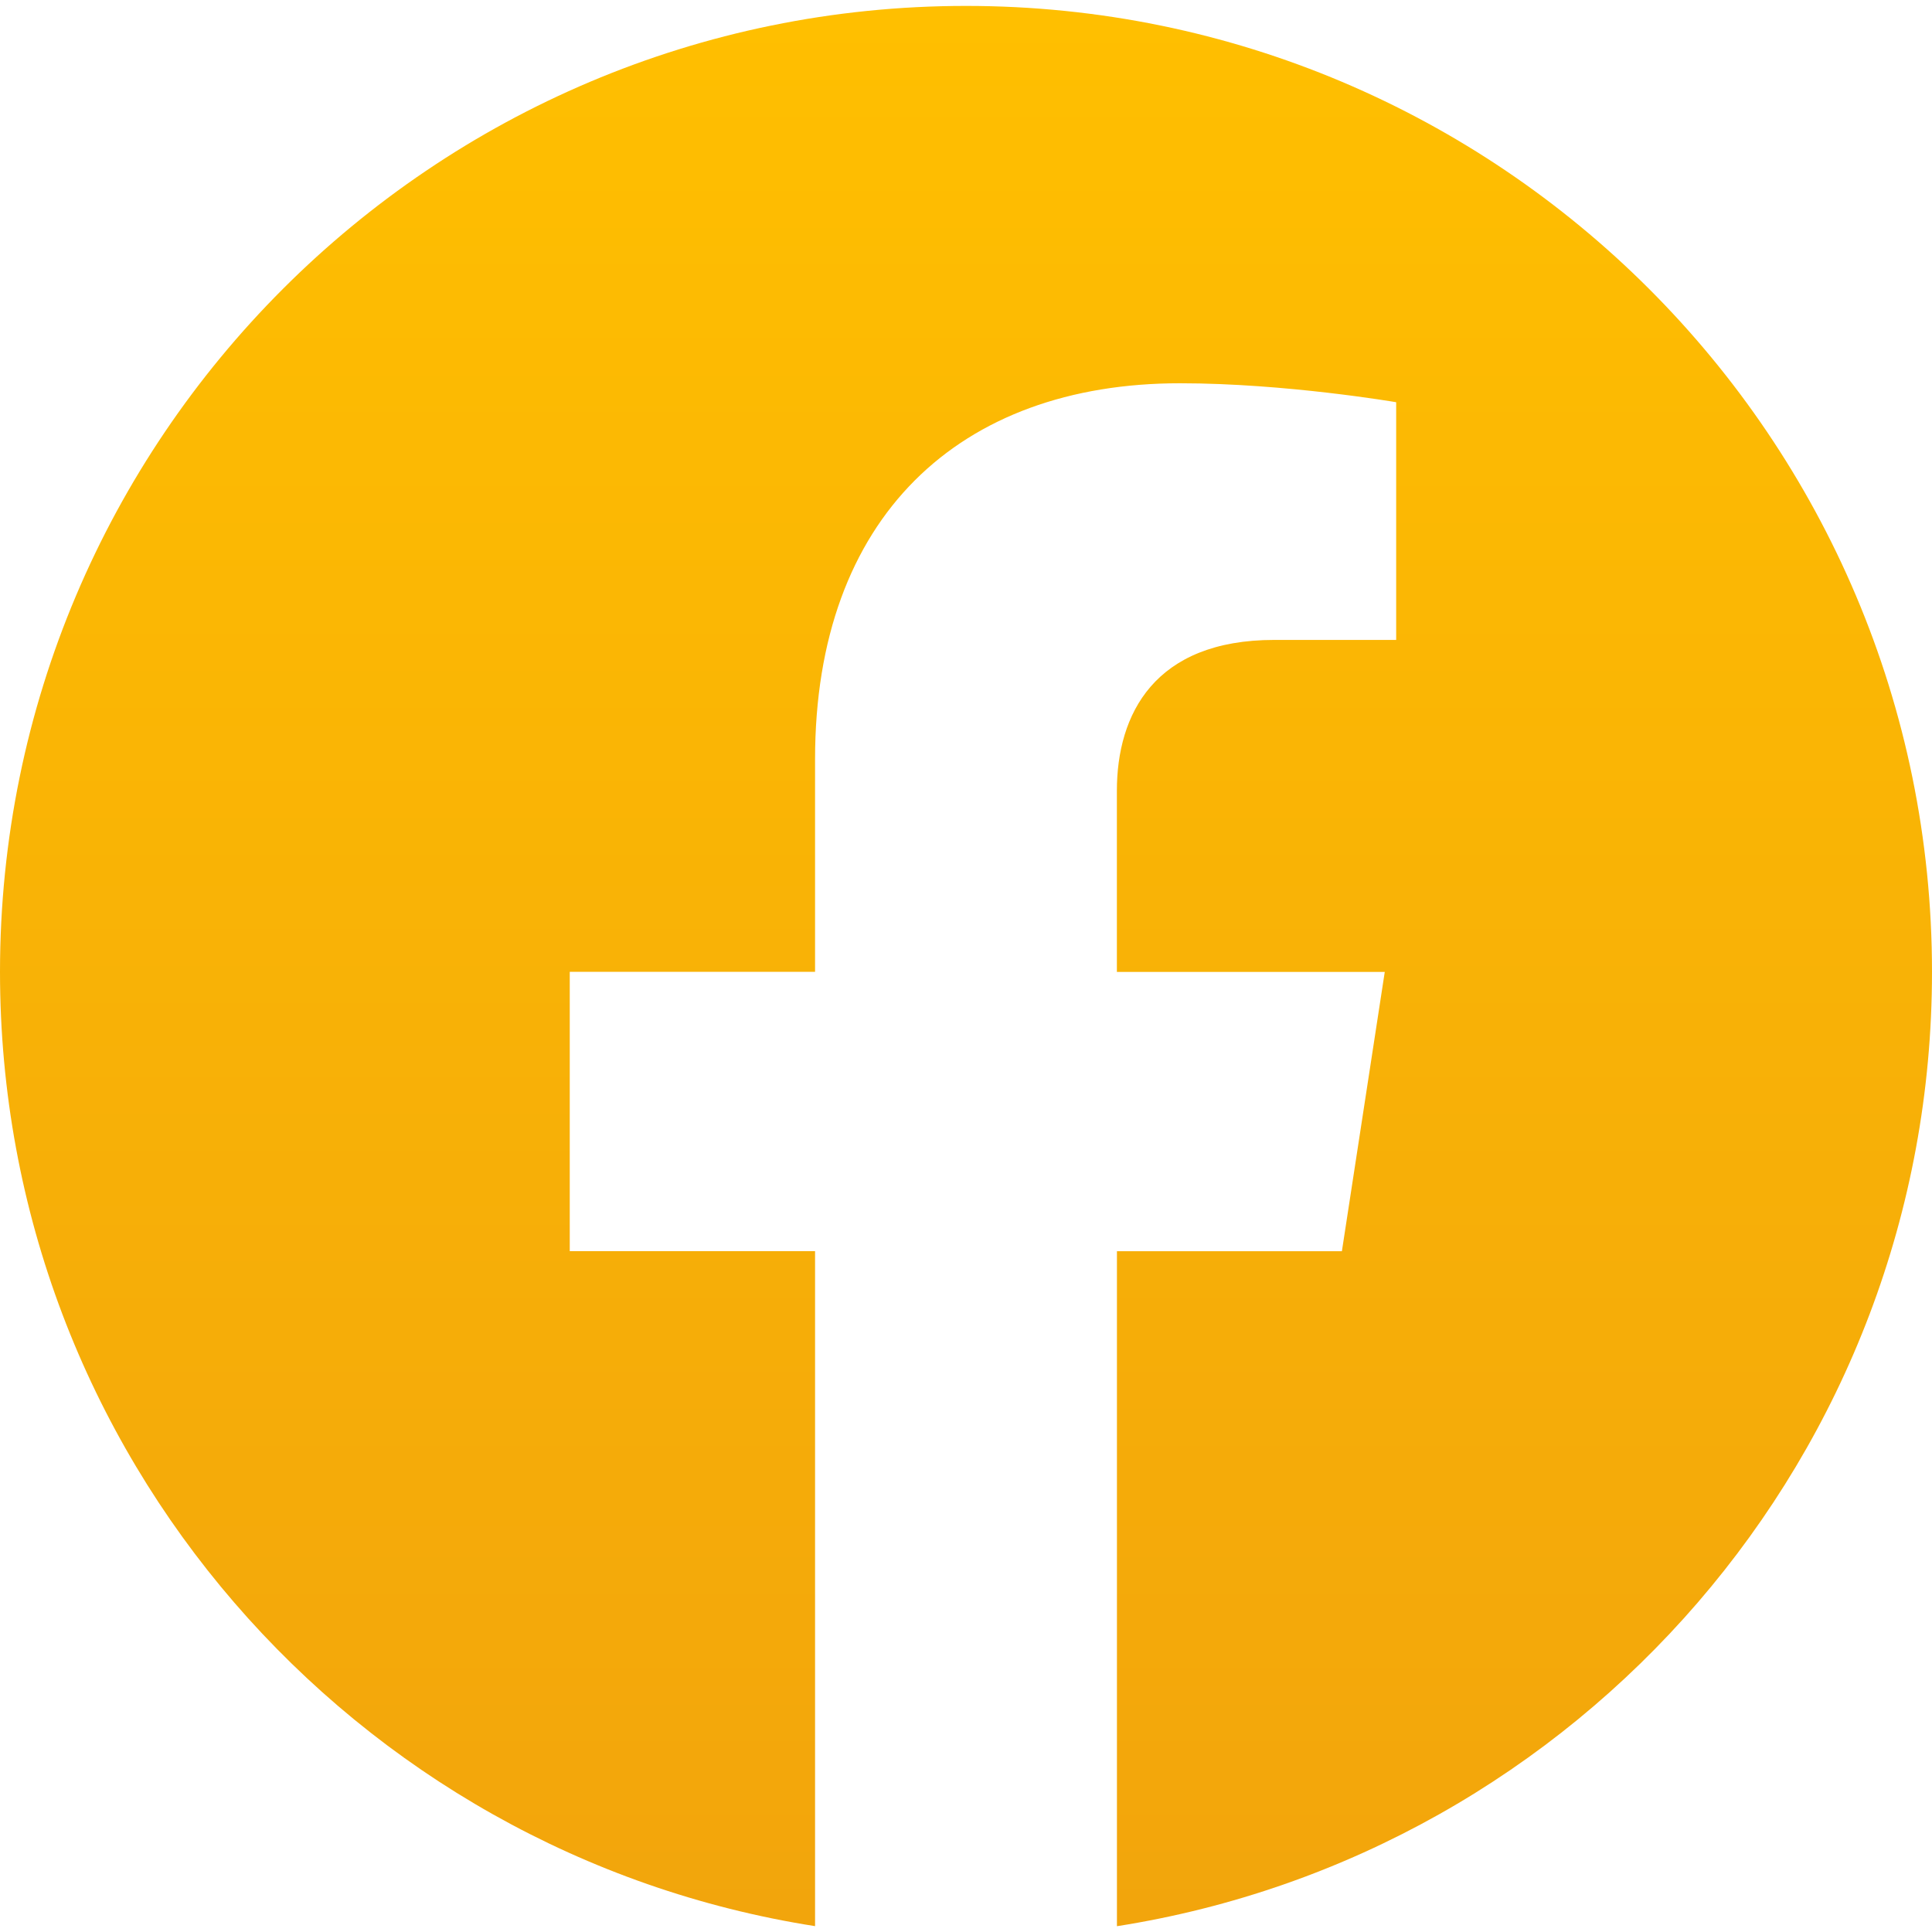
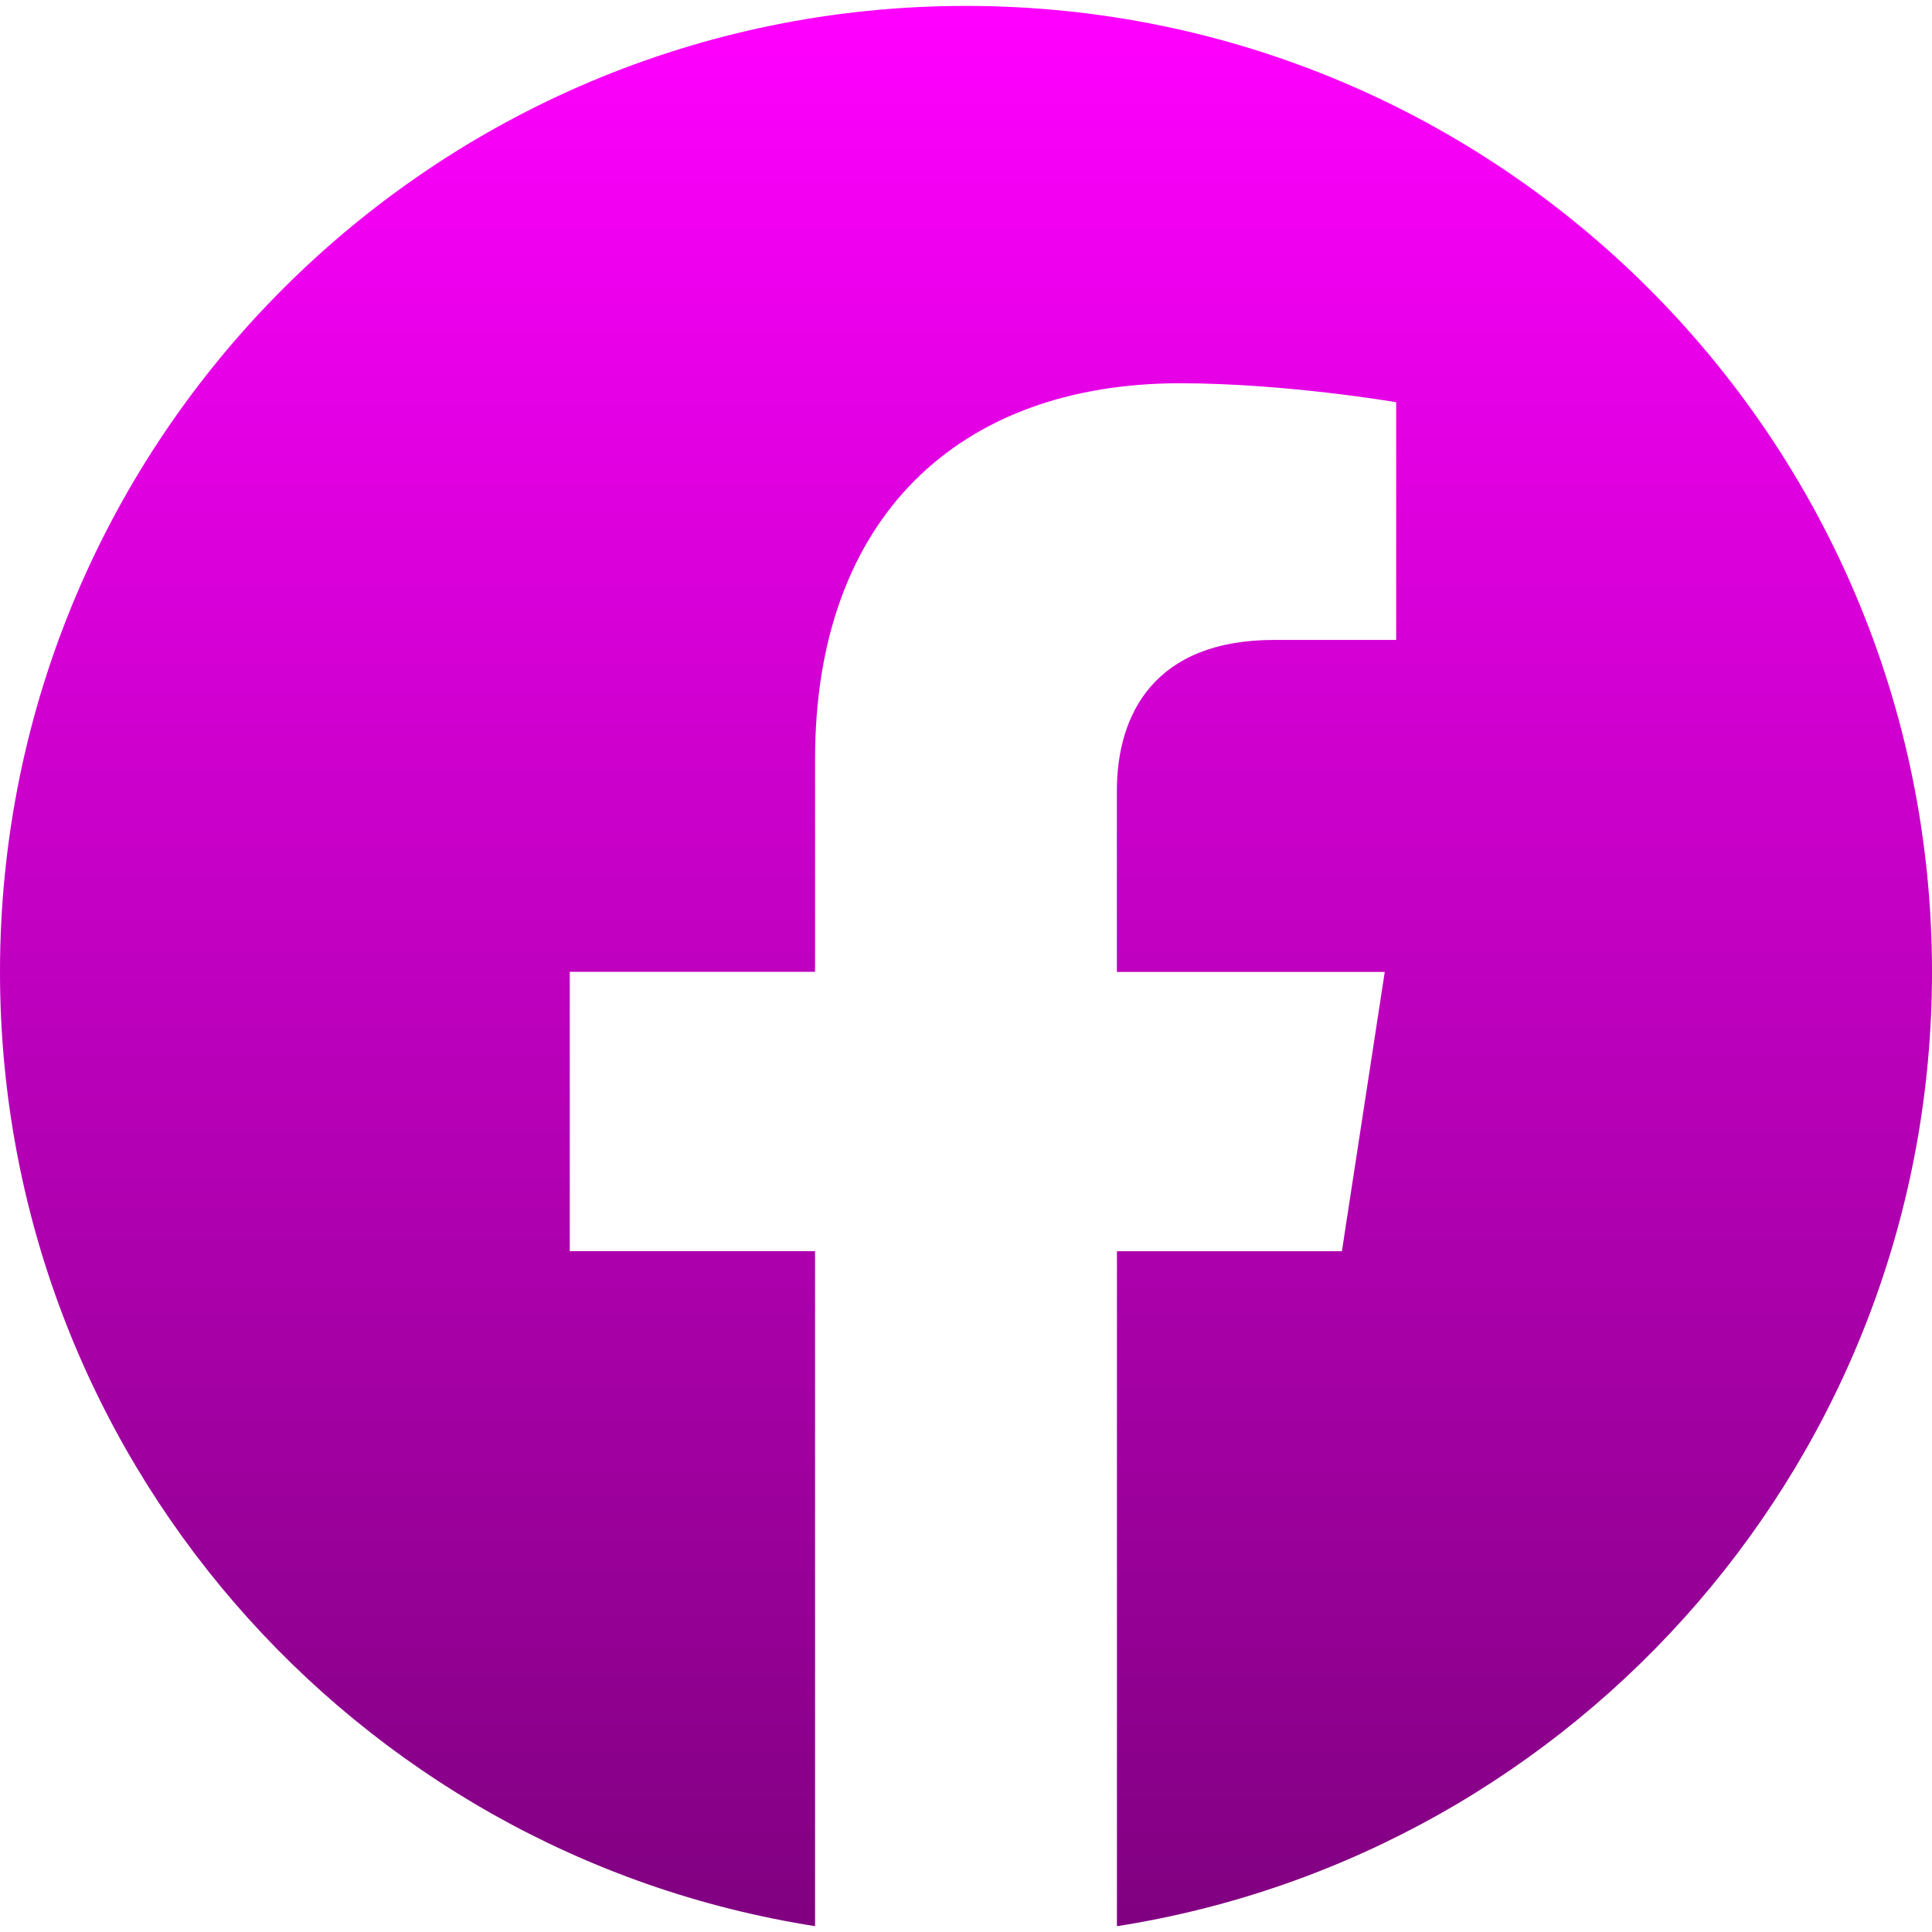
<svg xmlns="http://www.w3.org/2000/svg" width="32" height="32" fill="none">
  <path d="M32 16.098c0-8.836-7.164-16-16-16s-16 7.164-16 16c0 7.986 5.85 14.605 13.5 15.805v-11.18H9.437v-4.627H13.5v-3.522c0-4.01 2.39-6.226 6.044-6.226 1.75 0 3.581.314 3.581.314v3.937h-2.018c-1.988 0-2.608 1.233-2.608 2.499v3h4.437l-.71 4.626H18.5v11.18C26.149 30.703 32 24.083 32 16.098Z" fill="url(#a)" />
  <defs>
    <linearGradient id="a" x1="16" y1=".098" x2="16" y2="31.904" gradientUnits="userSpaceOnUse">
-       <stop stop-color="#FFBF00" />
-       <stop offset="1" stop-color="#F2A50C" />
+       <stop stop-color="#FF00FF" />
+       <stop offset="1" stop-color="#800080" />
    </linearGradient>
  </defs>
</svg>
